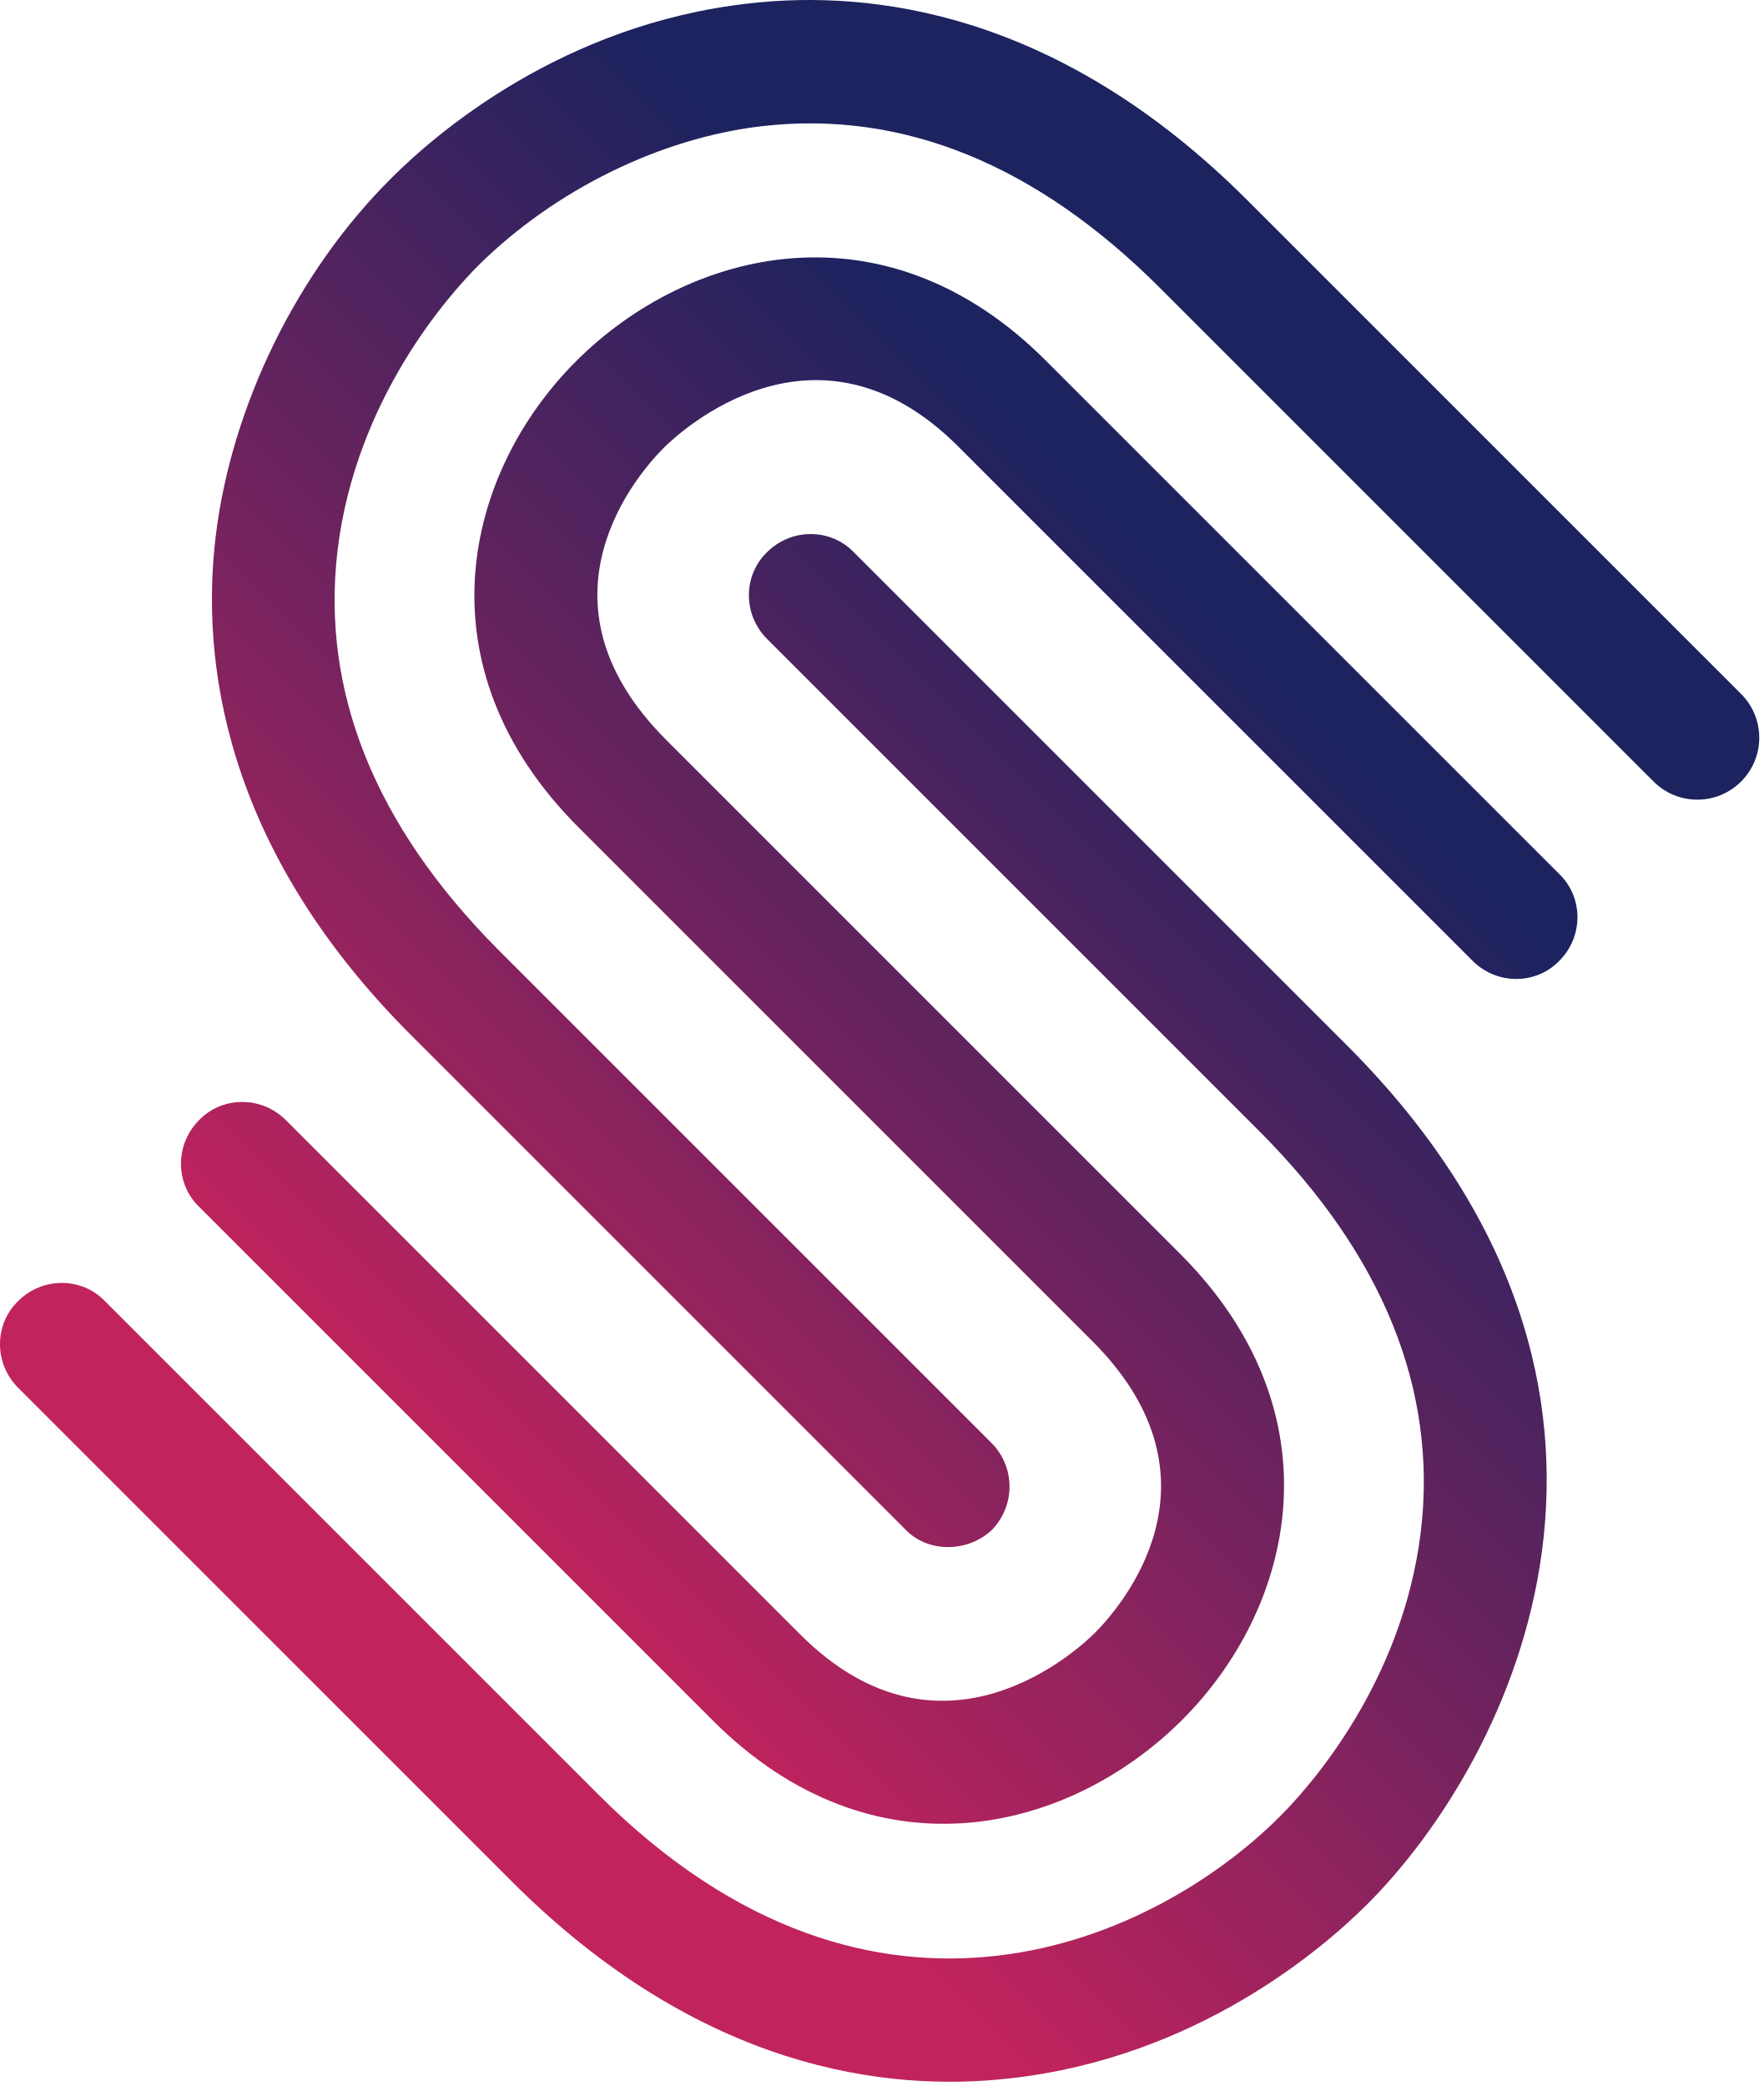
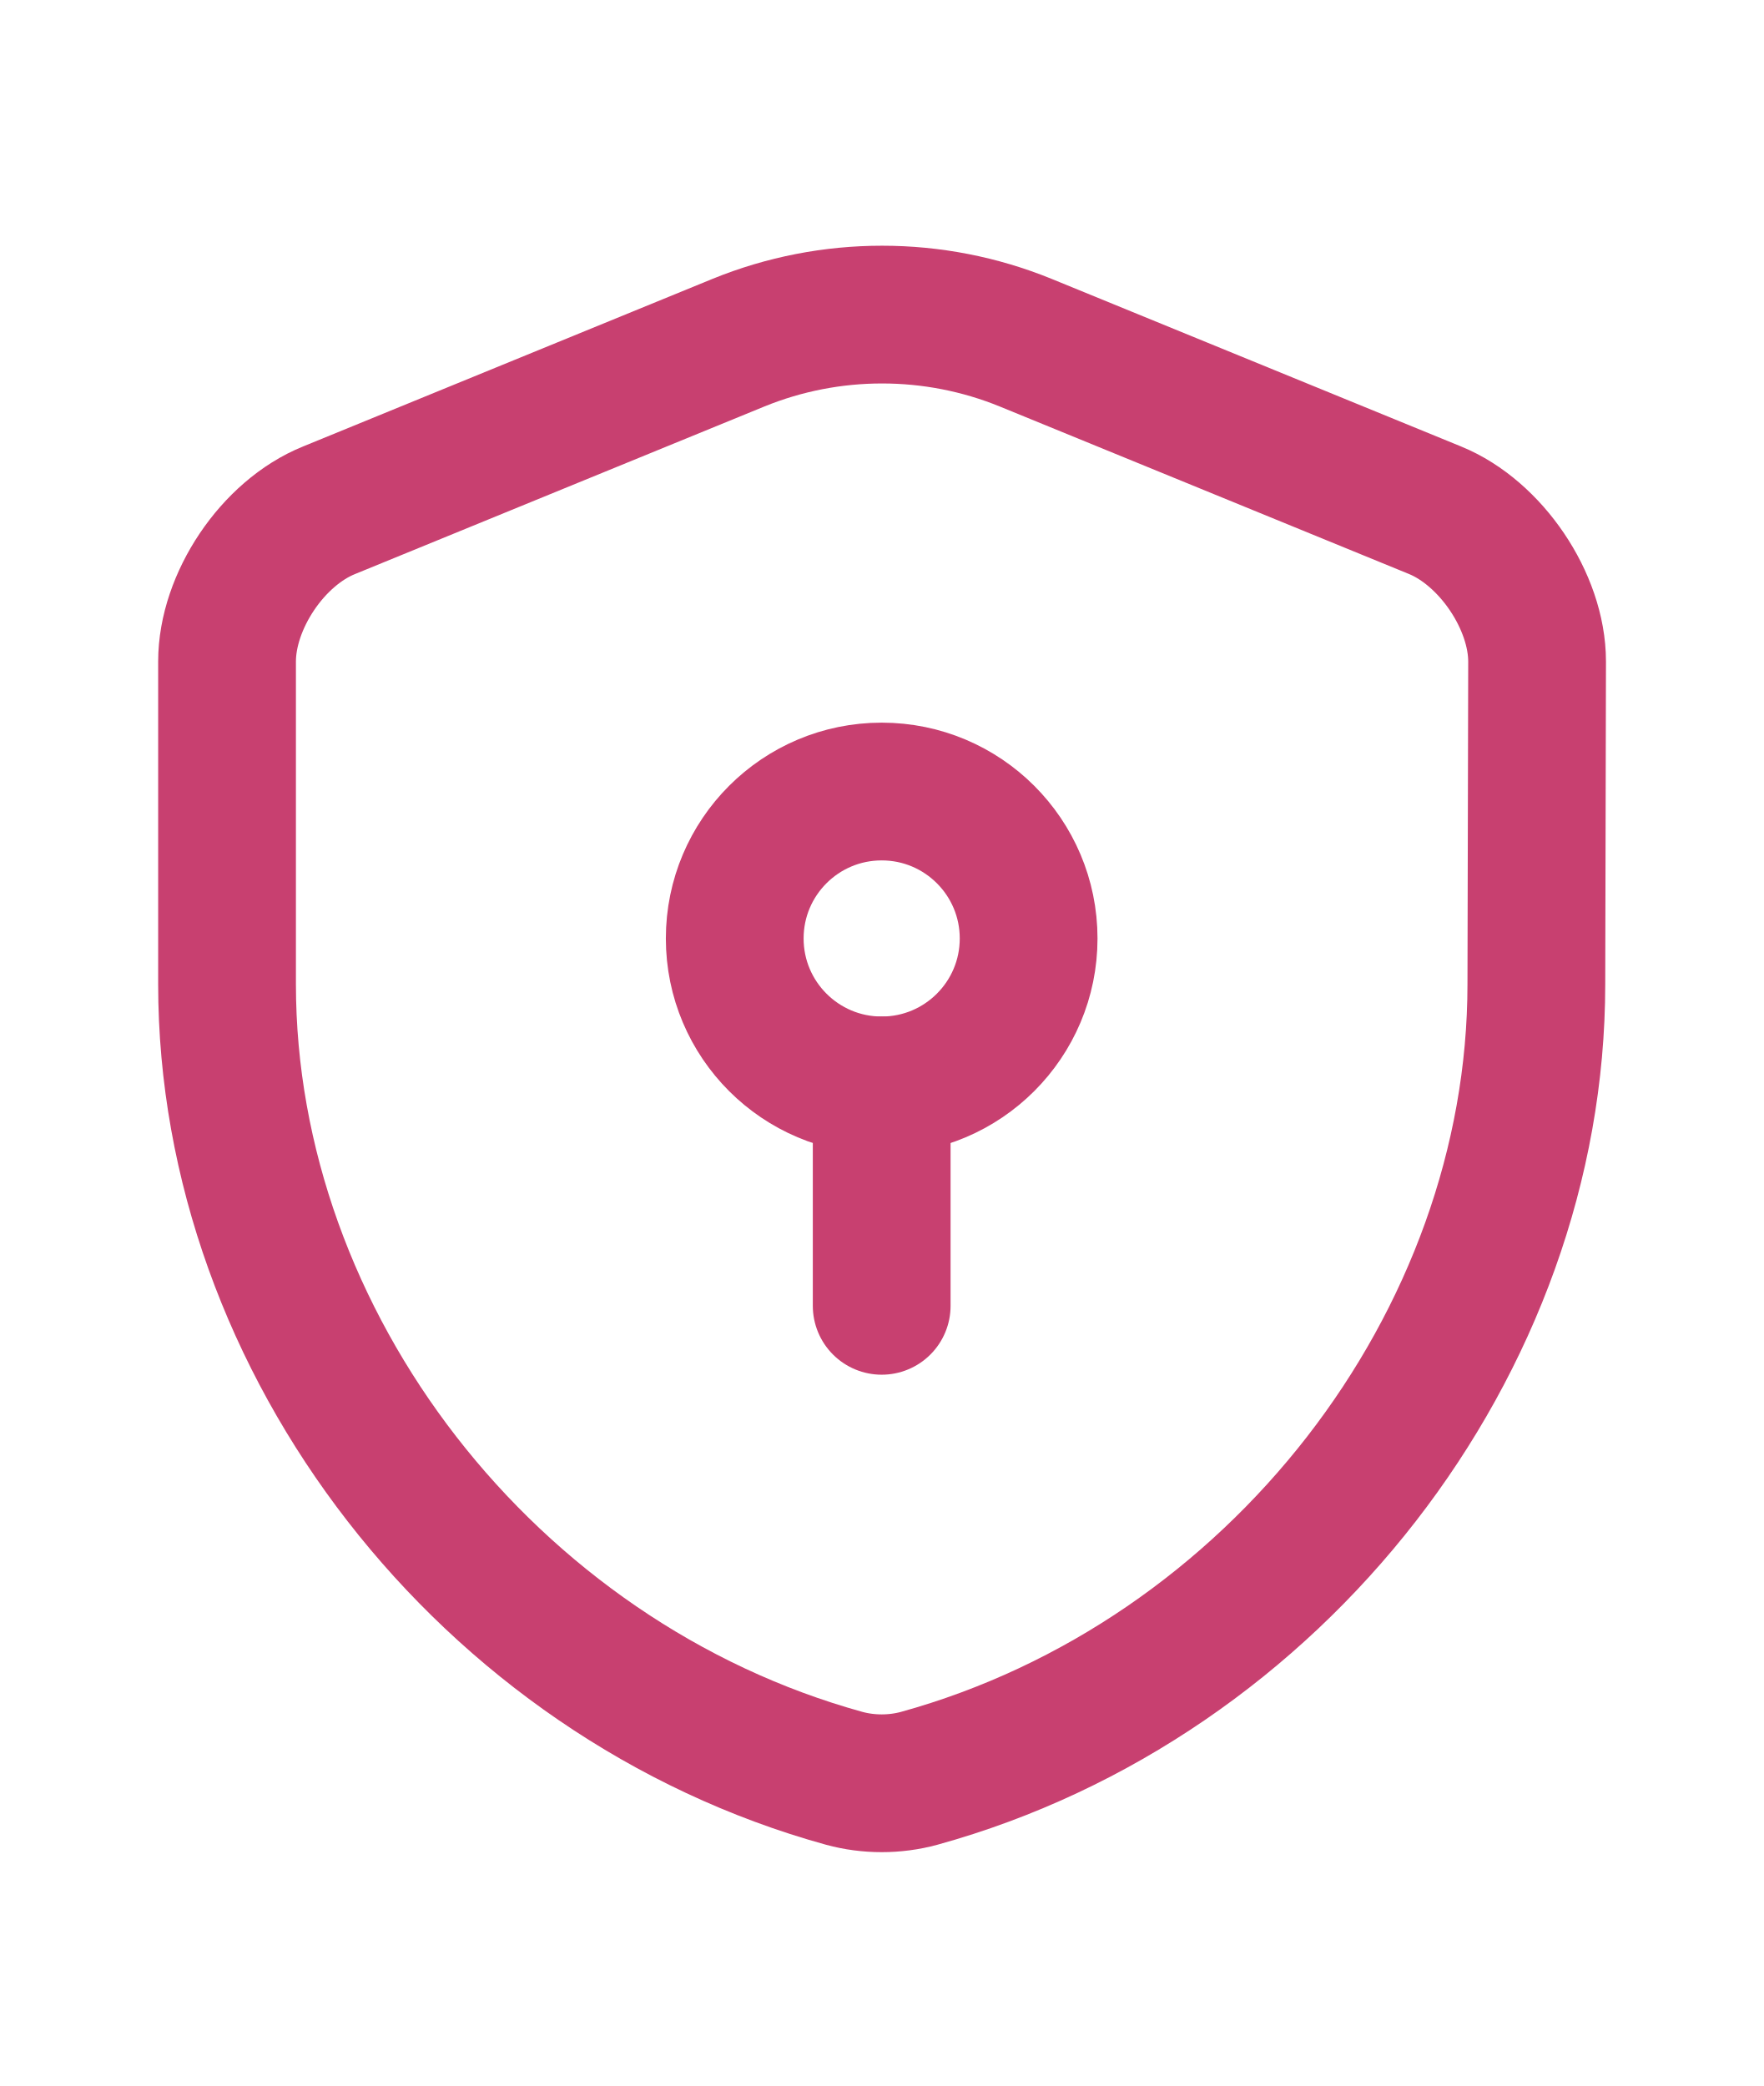
<svg xmlns="http://www.w3.org/2000/svg" width="153" height="181" viewBox="0 0 153 181" fill="none">
-   <path d="M82.254 134.238C80.879 134.238 79.504 133.731 78.491 132.646L35.655 89.809C19.302 73.456 17.42 57.175 18.723 46.466C20.097 35.25 25.741 23.601 33.99 15.424C37.898 11.517 48.824 2.11 64.96 0.301C75.669 -0.929 91.878 1.024 108.231 17.378L151.068 60.214C153.166 62.313 153.166 65.714 151.068 67.812C148.969 69.91 145.568 69.91 143.47 67.812L100.633 24.975C89.924 14.266 78.347 9.563 66.19 10.938C57.29 11.951 48.1 16.509 41.516 23.022C39.056 25.482 30.879 34.527 29.287 47.769C27.84 59.997 32.543 71.647 43.18 82.356L86.017 125.193C88.115 127.291 88.115 130.692 86.017 132.791C85.004 133.731 83.629 134.238 82.254 134.238Z" fill="url(#paint0_linear_167_530)" />
-   <path d="M49.982 31.343C40.286 41.039 36.234 57.826 50.199 71.792L94.773 116.365C106.929 128.521 97.088 139.592 94.99 141.691C93.687 142.993 81.748 154.209 69.375 141.763L24.801 97.19C22.703 95.091 19.302 95.091 17.276 97.19C15.178 99.288 15.178 102.689 17.276 104.715L61.849 149.289C75.815 163.254 92.747 159.057 102.588 149.216C112.284 139.52 116.336 122.733 102.37 108.767L57.797 64.194C45.641 52.038 55.482 40.967 57.58 38.868C58.883 37.566 70.822 26.35 83.195 38.796L127.769 83.369C129.867 85.468 133.268 85.468 135.294 83.369C137.392 81.271 137.392 77.87 135.294 75.844L90.721 31.27C76.755 17.305 59.751 21.574 49.982 31.343Z" fill="url(#paint1_linear_167_530)" />
-   <path d="M118.651 165.208C114.744 169.115 103.817 178.522 87.681 180.331C76.972 181.561 60.764 179.607 44.41 163.254L1.574 120.417C-0.525 118.319 -0.525 114.918 1.574 112.892C3.672 110.793 7.073 110.793 9.099 112.892L51.936 155.728C76.031 179.824 100.417 168.247 111.053 157.61C113.514 155.15 121.69 146.105 123.282 132.863C124.729 120.634 120.026 108.984 109.389 98.275L66.552 55.438C64.454 53.34 64.454 49.939 66.552 47.913C68.651 45.815 72.052 45.815 74.078 47.913L116.914 90.75C147.016 120.924 131.242 152.617 118.651 165.208Z" fill="url(#paint2_linear_167_530)" />
-   <defs>
-     <linearGradient id="paint0_linear_167_530" x1="21.541" y1="112.467" x2="92.944" y2="41.063" gradientUnits="userSpaceOnUse">
-       <stop offset="0.001" stop-color="#C1235D" />
-       <stop offset="1" stop-color="#1C235F" />
-     </linearGradient>
-     <linearGradient id="paint1_linear_167_530" x1="37.825" y1="128.751" x2="109.229" y2="57.347" gradientUnits="userSpaceOnUse">
-       <stop offset="0.001" stop-color="#C1235D" />
-       <stop offset="1" stop-color="#1C235F" />
-     </linearGradient>
-     <linearGradient id="paint2_linear_167_530" x1="54.11" y1="145.036" x2="125.513" y2="73.632" gradientUnits="userSpaceOnUse">
-       <stop offset="0.001" stop-color="#C1235D" />
-       <stop offset="1" stop-color="#1C235F" />
-     </linearGradient>
-   </defs>
+   <path d="M133.302 85.389C133.302 116.563 110.671 145.76 79.752 154.303C77.648 154.876 75.353 154.876 73.249 154.303C42.33 145.76 19.699 116.563 19.699 85.389V57.403C19.699 52.175 23.652 46.246 28.561 44.27L64.069 29.735C72.038 26.484 81.027 26.484 88.995 29.735L124.504 44.27C129.349 46.246 133.366 52.175 133.366 57.403L133.302 85.389Z" stroke="#C84070" stroke-width="11.953" stroke-linecap="round" stroke-linejoin="round" />
+   <path d="M76.499 94.18C83.541 94.18 89.249 88.471 89.249 81.43C89.249 74.388 83.541 68.68 76.499 68.68C69.458 68.68 63.749 74.388 63.749 81.43C63.749 88.471 69.458 94.18 76.499 94.18Z" stroke="#C84070" stroke-width="11.953" stroke-miterlimit="10" stroke-linecap="round" stroke-linejoin="round" />
+   <path d="M76.5 94.18V113.305" stroke="#C84070" stroke-width="11.953" stroke-miterlimit="10" stroke-linecap="round" stroke-linejoin="round" />
</svg>
